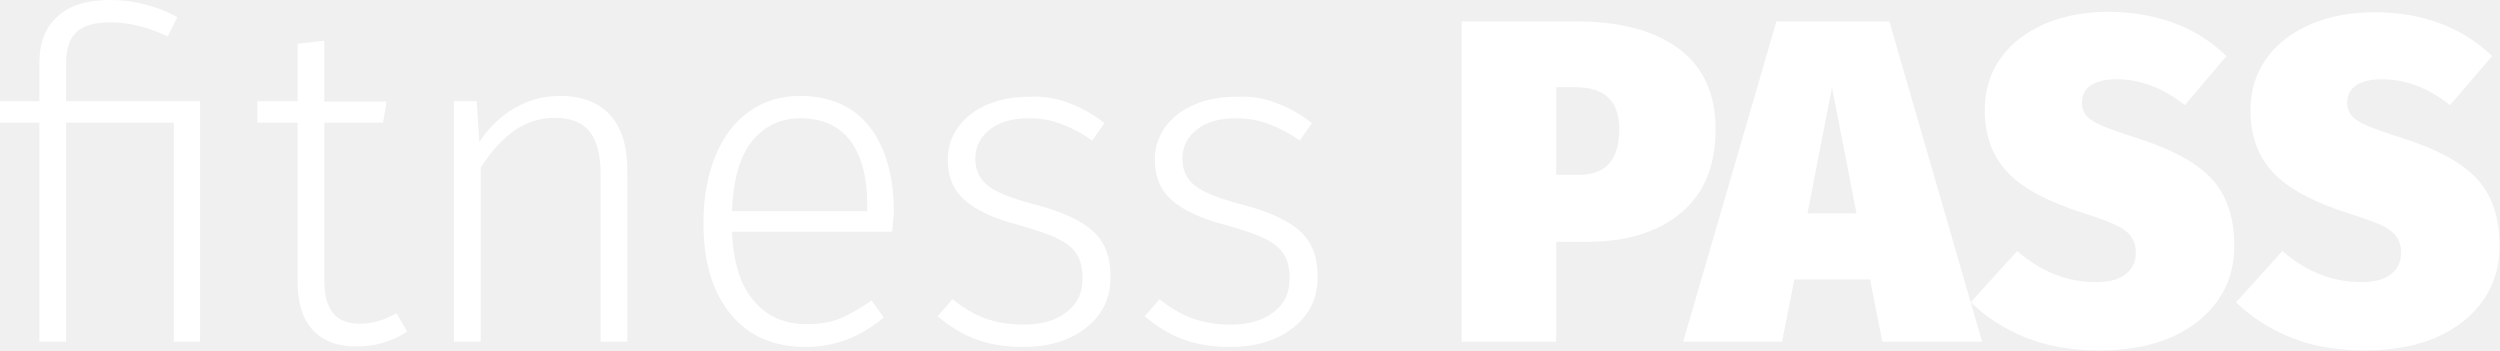
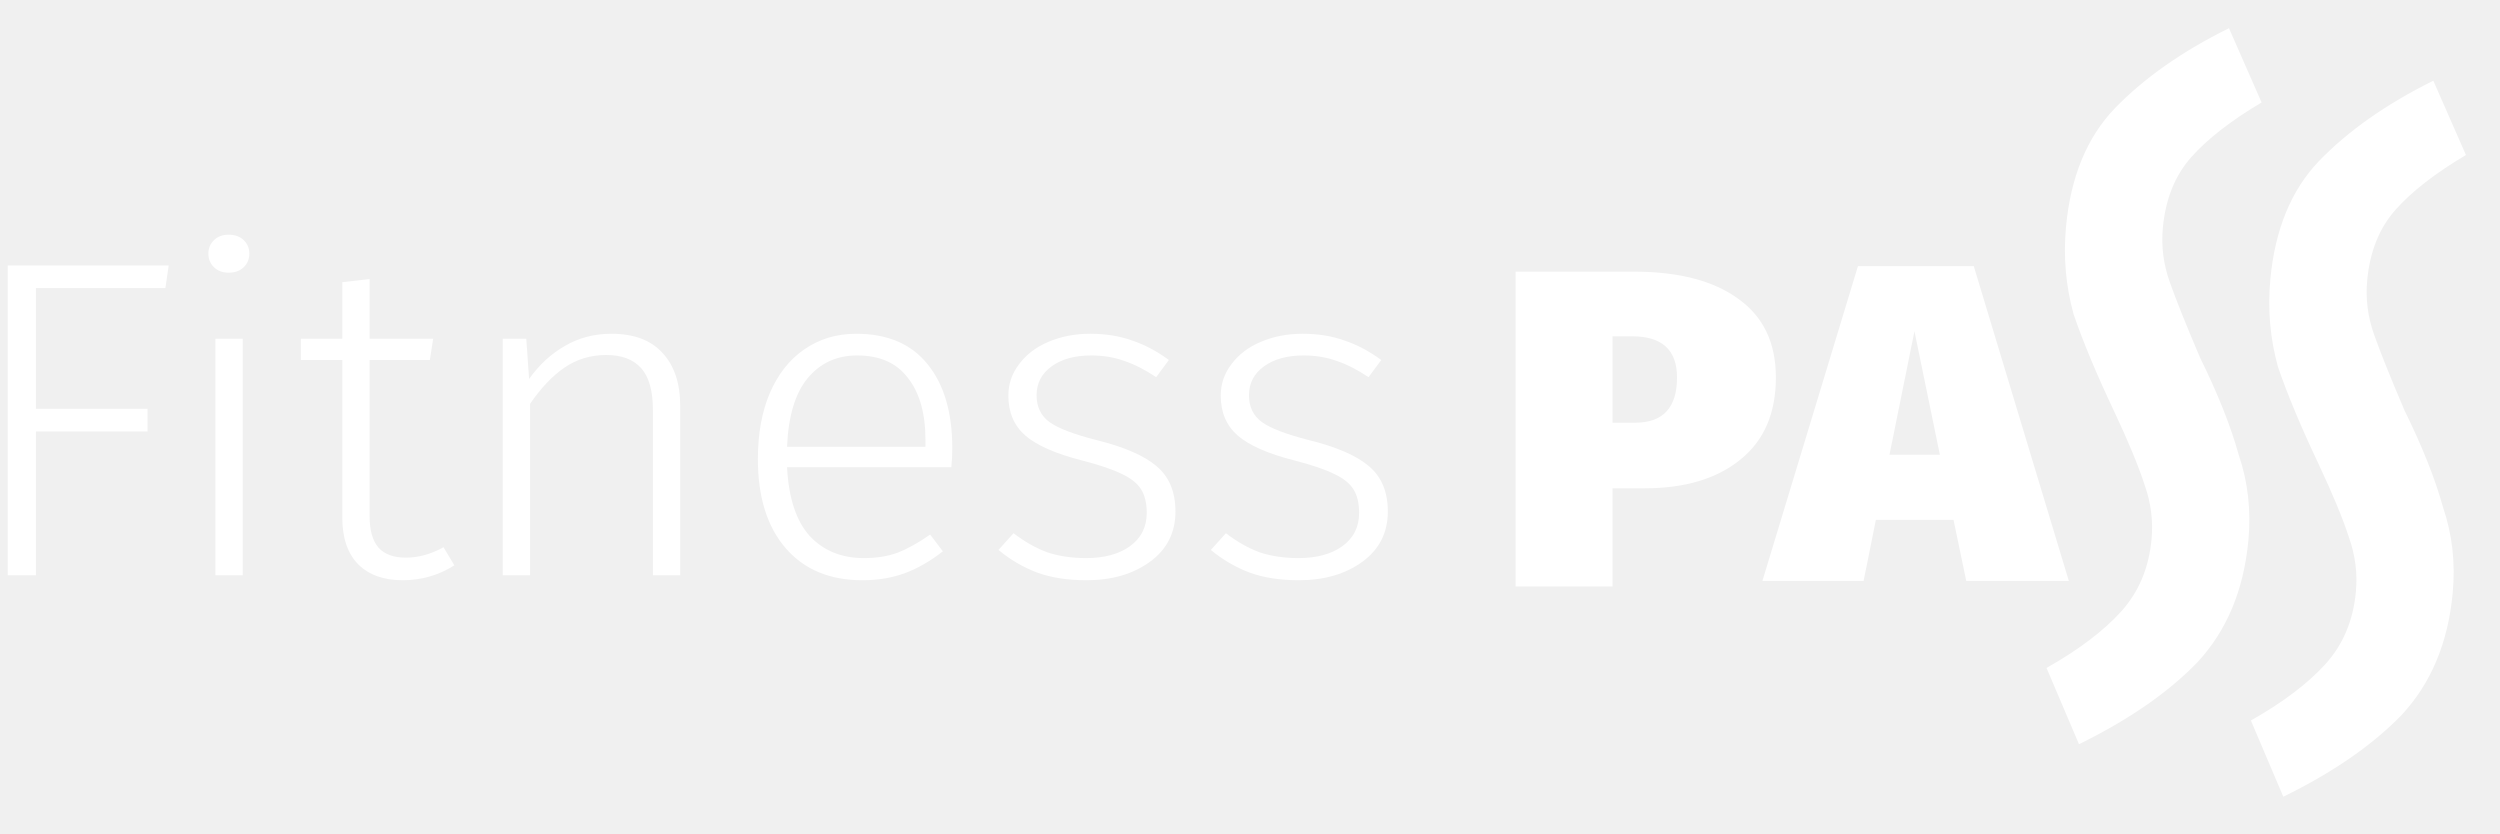
- <svg xmlns="http://www.w3.org/2000/svg" width="114" height="16" viewBox="0 0 114 16" fill="none">
-   <path d="M8.084 0.779L7.645 1.658C6.747 1.238 5.889 1.019 5.05 1.019C4.332 1.019 3.813 1.159 3.493 1.458C3.174 1.758 3.014 2.217 3.014 2.896V4.614H9.122V15.581H7.925V5.593H3.014V15.581H1.797V5.593H0V4.614H1.797V2.836C1.797 1.938 2.076 1.238 2.615 0.759C3.174 0.24 3.972 0 5.01 0C6.088 0 7.126 0.26 8.084 0.779Z" fill="white" />
-   <path d="M18.564 15.121C17.866 15.581 17.087 15.8 16.249 15.8C15.41 15.8 14.752 15.56 14.273 15.061C13.813 14.562 13.574 13.843 13.574 12.924V5.593H11.737V4.614H13.574V1.997L14.791 1.858V4.634H17.626L17.466 5.593H14.791V12.844C14.791 13.483 14.931 13.963 15.191 14.282C15.45 14.602 15.869 14.761 16.408 14.761C16.967 14.761 17.526 14.602 18.085 14.282L18.564 15.121Z" fill="white" />
-   <path d="M27.826 5.253C28.345 5.833 28.605 6.672 28.605 7.73V15.581H27.387V7.91C27.387 7.031 27.207 6.392 26.868 5.973C26.529 5.573 26.01 5.373 25.311 5.373C24.613 5.373 23.994 5.573 23.455 5.953C22.916 6.332 22.397 6.891 21.918 7.65V15.581H20.7V4.614H21.738L21.858 6.472C22.297 5.813 22.836 5.293 23.455 4.934C24.073 4.574 24.752 4.375 25.531 4.375C26.549 4.375 27.307 4.674 27.826 5.253Z" fill="white" />
-   <path d="M40.681 10.567H33.376C33.435 11.985 33.775 13.044 34.394 13.743C34.992 14.442 35.791 14.781 36.789 14.781C37.368 14.781 37.867 14.702 38.306 14.522C38.745 14.342 39.224 14.062 39.743 13.703L40.302 14.482C39.763 14.921 39.204 15.261 38.626 15.481C38.047 15.7 37.408 15.82 36.729 15.82C35.272 15.82 34.134 15.321 33.316 14.322C32.497 13.323 32.078 11.945 32.078 10.187C32.078 9.029 32.258 8.01 32.617 7.131C32.976 6.252 33.475 5.573 34.154 5.094C34.813 4.614 35.591 4.375 36.47 4.375C37.867 4.375 38.925 4.854 39.663 5.793C40.382 6.732 40.761 8.03 40.761 9.688C40.721 9.988 40.721 10.287 40.681 10.567ZM39.544 9.308C39.544 8.07 39.284 7.111 38.785 6.432C38.286 5.753 37.508 5.393 36.49 5.393C35.591 5.393 34.853 5.753 34.294 6.432C33.735 7.131 33.435 8.19 33.376 9.628H39.544V9.308Z" fill="white" />
-   <path d="M48.726 4.694C49.285 4.894 49.824 5.194 50.363 5.613L49.804 6.412C49.305 6.052 48.826 5.813 48.387 5.653C47.928 5.473 47.449 5.393 46.91 5.393C46.191 5.393 45.592 5.553 45.153 5.893C44.714 6.232 44.474 6.672 44.474 7.231C44.474 7.77 44.674 8.17 45.053 8.469C45.432 8.769 46.131 9.049 47.129 9.308C48.367 9.628 49.265 10.027 49.824 10.527C50.383 11.026 50.642 11.705 50.642 12.624C50.642 13.603 50.263 14.382 49.505 14.961C48.746 15.541 47.808 15.82 46.67 15.82C45.832 15.82 45.093 15.7 44.474 15.461C43.835 15.221 43.276 14.861 42.758 14.422L43.436 13.643C43.915 14.042 44.414 14.322 44.933 14.522C45.452 14.702 46.011 14.802 46.67 14.802C47.488 14.802 48.127 14.622 48.626 14.242C49.125 13.863 49.365 13.363 49.365 12.704C49.365 12.265 49.285 11.885 49.105 11.605C48.946 11.326 48.646 11.086 48.247 10.886C47.848 10.687 47.249 10.487 46.47 10.267C45.313 9.968 44.474 9.568 43.975 9.109C43.456 8.649 43.217 8.03 43.217 7.271C43.217 6.732 43.376 6.232 43.696 5.793C44.015 5.353 44.454 5.014 45.013 4.774C45.572 4.534 46.191 4.414 46.87 4.414C47.548 4.375 48.167 4.474 48.726 4.694Z" fill="white" />
-   <path d="M58.188 4.694C58.747 4.894 59.286 5.194 59.825 5.613L59.266 6.412C58.767 6.052 58.288 5.813 57.848 5.653C57.369 5.473 56.89 5.393 56.351 5.393C55.633 5.393 55.034 5.553 54.595 5.893C54.156 6.232 53.916 6.672 53.916 7.231C53.916 7.77 54.116 8.17 54.495 8.469C54.874 8.769 55.573 9.049 56.571 9.308C57.808 9.628 58.707 10.027 59.266 10.527C59.825 11.026 60.084 11.705 60.084 12.624C60.084 13.603 59.705 14.382 58.946 14.961C58.188 15.541 57.249 15.82 56.112 15.82C55.273 15.82 54.535 15.7 53.916 15.461C53.277 15.221 52.718 14.861 52.199 14.422L52.878 13.643C53.357 14.042 53.856 14.322 54.375 14.522C54.894 14.702 55.453 14.802 56.112 14.802C56.93 14.802 57.569 14.622 58.068 14.242C58.567 13.863 58.806 13.363 58.806 12.704C58.806 12.265 58.727 11.885 58.547 11.605C58.387 11.326 58.088 11.086 57.689 10.886C57.289 10.687 56.691 10.487 55.912 10.267C54.754 9.968 53.916 9.568 53.417 9.109C52.898 8.649 52.658 8.03 52.658 7.271C52.658 6.732 52.818 6.232 53.138 5.793C53.457 5.353 53.896 5.014 54.455 4.774C55.014 4.534 55.633 4.414 56.311 4.414C57.01 4.375 57.629 4.474 58.188 4.694Z" fill="white" />
-   <path d="M76.572 2.237C77.69 3.076 78.229 4.295 78.229 5.893C78.229 7.551 77.71 8.829 76.652 9.708C75.594 10.587 74.177 11.026 72.38 11.026H70.963V15.581H66.651V0.979H71.901C73.897 0.979 75.454 1.398 76.572 2.237ZM73.838 5.893C73.838 4.614 73.179 3.975 71.841 3.975H70.963V7.97H71.961C73.219 7.99 73.838 7.291 73.838 5.893Z" fill="white" />
-   <path d="M85.834 15.581L85.275 12.744H81.822L81.263 15.581H76.752L81.004 0.979H86.154L90.386 15.581H85.834ZM82.421 9.728H84.657L83.539 3.995L82.421 9.728Z" fill="white" />
-   <path d="M101.524 2.557L99.628 4.794C98.65 4.015 97.612 3.615 96.514 3.615C95.995 3.615 95.615 3.715 95.336 3.895C95.076 4.075 94.937 4.335 94.937 4.674C94.937 4.934 95.017 5.134 95.156 5.293C95.296 5.453 95.556 5.613 95.895 5.753C96.234 5.893 96.793 6.092 97.552 6.332C99.089 6.831 100.187 7.431 100.865 8.17C101.544 8.909 101.883 9.928 101.883 11.206C101.883 12.145 101.644 12.964 101.145 13.683C100.646 14.402 99.947 14.961 99.009 15.381C98.091 15.78 96.993 15.98 95.735 15.98C94.458 15.98 93.32 15.78 92.342 15.381C91.364 14.981 90.545 14.442 89.867 13.783L91.983 11.446C93.08 12.405 94.278 12.864 95.576 12.864C96.174 12.864 96.633 12.744 96.933 12.504C97.232 12.265 97.392 11.945 97.392 11.546C97.392 11.246 97.332 11.006 97.192 10.806C97.053 10.607 96.833 10.427 96.494 10.267C96.154 10.107 95.675 9.928 95.037 9.728C93.34 9.188 92.162 8.549 91.503 7.81C90.825 7.071 90.505 6.132 90.505 5.014C90.505 4.115 90.745 3.316 91.244 2.637C91.723 1.958 92.402 1.458 93.26 1.079C94.118 0.719 95.076 0.539 96.154 0.539C98.37 0.559 100.167 1.238 101.524 2.557Z" fill="white" />
-   <path d="M113.641 2.557L111.724 4.794C110.746 4.015 109.708 3.615 108.61 3.615C108.091 3.615 107.712 3.715 107.433 3.895C107.173 4.075 107.033 4.335 107.033 4.674C107.033 4.934 107.113 5.134 107.253 5.293C107.393 5.453 107.652 5.613 107.992 5.753C108.331 5.893 108.89 6.092 109.648 6.332C111.185 6.831 112.283 7.431 112.962 8.17C113.641 8.909 113.98 9.928 113.98 11.206C113.98 12.145 113.741 12.964 113.241 13.683C112.742 14.402 112.044 14.961 111.106 15.381C110.187 15.78 109.089 15.98 107.832 15.98C106.554 15.98 105.417 15.78 104.438 15.381C103.46 14.981 102.642 14.442 101.963 13.783L104.079 11.446C105.177 12.405 106.375 12.864 107.672 12.864C108.271 12.864 108.73 12.744 109.03 12.504C109.329 12.265 109.489 11.945 109.489 11.546C109.489 11.246 109.429 11.006 109.289 10.806C109.149 10.607 108.93 10.427 108.59 10.267C108.271 10.127 107.792 9.948 107.153 9.748C105.456 9.208 104.279 8.569 103.62 7.83C102.941 7.091 102.622 6.152 102.622 5.034C102.622 4.135 102.862 3.336 103.361 2.657C103.84 1.978 104.518 1.478 105.377 1.099C106.235 0.739 107.193 0.559 108.271 0.559C110.467 0.559 112.263 1.238 113.641 2.557Z" fill="white" />
+ <svg xmlns="http://www.w3.org/2000/svg" width="105" height="35" viewBox="0 0 105 35" fill="none">
+   <path d="M0.324 24.162V11.149H7.085L6.947 12.099H1.51V17.171H6.196V18.121H1.51V24.162H0.324Z" fill="white" />
+   <path d="M10.195 14.226V24.162H9.048V14.226H10.195ZM9.602 9.857C9.866 9.857 10.076 9.933 10.235 10.085C10.393 10.237 10.472 10.427 10.472 10.655C10.472 10.883 10.393 11.073 10.235 11.225C10.076 11.377 9.866 11.453 9.602 11.453C9.352 11.453 9.147 11.377 8.989 11.225C8.831 11.073 8.752 10.883 8.752 10.655C8.752 10.427 8.831 10.237 8.989 10.085C9.147 9.933 9.352 9.857 9.602 9.857Z" fill="white" />
+   <path d="M19.082 23.744C18.423 24.162 17.698 24.37 16.908 24.37C16.117 24.37 15.497 24.149 15.049 23.706C14.601 23.25 14.377 22.597 14.377 21.749V15.119H12.637V14.226H14.377V11.852L15.524 11.719V14.226H18.193L18.054 15.119H15.524V21.692C15.524 22.274 15.649 22.711 15.899 23.003C16.15 23.281 16.532 23.421 17.046 23.421C17.573 23.421 18.101 23.275 18.628 22.984L19.082 23.744Z" fill="white" />
+   <path d="M25.682 14.018C26.618 14.018 27.33 14.283 27.817 14.815C28.318 15.347 28.569 16.094 28.569 17.057V24.162H27.422V17.209C27.422 16.411 27.257 15.829 26.928 15.461C26.598 15.094 26.111 14.91 25.465 14.91C24.806 14.91 24.219 15.088 23.705 15.442C23.204 15.784 22.723 16.291 22.262 16.962V24.162H21.115V14.226H22.104L22.222 15.917C22.644 15.322 23.145 14.86 23.725 14.53C24.305 14.188 24.957 14.018 25.682 14.018Z" fill="white" />
+   <path d="M39.996 18.823C39.996 19.102 39.983 19.368 39.956 19.621H33.056C33.122 20.913 33.438 21.876 34.005 22.509C34.585 23.129 35.343 23.44 36.279 23.44C36.819 23.44 37.294 23.364 37.702 23.212C38.124 23.047 38.579 22.794 39.066 22.452L39.6 23.155C39.086 23.56 38.559 23.864 38.019 24.067C37.478 24.269 36.879 24.37 36.219 24.37C34.849 24.37 33.775 23.921 32.997 23.022C32.219 22.122 31.831 20.875 31.831 19.279C31.831 18.228 31.995 17.31 32.325 16.525C32.667 15.727 33.148 15.113 33.768 14.682C34.401 14.239 35.132 14.018 35.962 14.018C37.281 14.018 38.282 14.448 38.968 15.309C39.653 16.158 39.996 17.329 39.996 18.823ZM38.869 18.482C38.869 17.367 38.625 16.5 38.137 15.879C37.663 15.246 36.951 14.929 36.002 14.929C35.145 14.929 34.453 15.246 33.926 15.879C33.399 16.512 33.109 17.475 33.056 18.767H38.869V18.482Z" fill="white" />
+   <path d="M45.791 14.018C46.437 14.018 47.023 14.113 47.551 14.302C48.078 14.48 48.592 14.752 49.093 15.119L48.559 15.841C48.084 15.524 47.636 15.297 47.215 15.157C46.793 15.005 46.331 14.929 45.831 14.929C45.145 14.929 44.592 15.081 44.17 15.385C43.748 15.689 43.537 16.094 43.537 16.601C43.537 17.082 43.715 17.456 44.071 17.722C44.44 17.988 45.099 18.241 46.048 18.482C47.221 18.773 48.065 19.14 48.579 19.583C49.106 20.027 49.369 20.66 49.369 21.483C49.369 22.369 49.014 23.072 48.302 23.592C47.59 24.111 46.7 24.37 45.633 24.37C44.842 24.37 44.15 24.263 43.557 24.047C42.964 23.82 42.423 23.503 41.936 23.098L42.568 22.395C43.03 22.749 43.498 23.015 43.972 23.193C44.46 23.357 45.007 23.44 45.613 23.44C46.377 23.44 46.99 23.275 47.452 22.946C47.926 22.604 48.163 22.135 48.163 21.54C48.163 21.135 48.084 20.805 47.926 20.552C47.768 20.299 47.498 20.084 47.116 19.906C46.733 19.716 46.173 19.526 45.435 19.336C44.341 19.058 43.55 18.71 43.063 18.292C42.588 17.874 42.351 17.317 42.351 16.62C42.351 16.126 42.502 15.683 42.806 15.29C43.109 14.885 43.517 14.575 44.031 14.359C44.559 14.132 45.145 14.018 45.791 14.018Z" fill="white" />
+   <path d="M54.711 14.018C55.357 14.018 55.943 14.113 56.47 14.302C56.998 14.48 57.512 14.752 58.013 15.119L57.479 15.841C57.004 15.524 56.556 15.297 56.134 15.157C55.712 15.005 55.251 14.929 54.75 14.929C54.065 14.929 53.511 15.081 53.09 15.385C52.668 15.689 52.457 16.094 52.457 16.601C52.457 17.082 52.635 17.456 52.991 17.722C53.36 17.988 54.019 18.241 54.968 18.482C56.141 18.773 56.984 19.14 57.498 19.583C58.026 20.027 58.289 20.66 58.289 21.483C58.289 22.369 57.933 23.072 57.222 23.592C56.51 24.111 55.62 24.37 54.553 24.37C53.762 24.37 53.07 24.263 52.477 24.047C51.884 23.82 51.343 23.503 50.856 23.098L51.488 22.395C51.95 22.749 52.417 23.015 52.892 23.193C53.38 23.357 53.927 23.44 54.533 23.44C55.297 23.44 55.91 23.275 56.371 22.946C56.846 22.604 57.083 22.135 57.083 21.54C57.083 21.135 57.004 20.805 56.846 20.552C56.688 20.299 56.418 20.084 56.035 19.906C55.653 19.716 55.093 19.526 54.355 19.336C53.261 19.058 52.47 18.71 51.983 18.292C51.508 17.874 51.271 17.317 51.271 16.62C51.271 16.126 51.422 15.683 51.725 15.29C52.029 14.885 52.437 14.575 52.951 14.359C53.478 14.132 54.065 14.018 54.711 14.018Z" fill="white" />
+   <path d="M68.616 11.409C70.501 11.409 71.964 11.789 73.005 12.549C74.059 13.296 74.587 14.398 74.587 15.854C74.587 17.361 74.086 18.514 73.084 19.312C72.096 20.11 70.758 20.509 69.071 20.509H67.726V24.631H63.654V11.409H68.616ZM68.675 17.754C69.848 17.754 70.435 17.121 70.435 15.854C70.435 14.702 69.809 14.126 68.557 14.126H67.726V17.754H68.675Z" fill="white" />
+   <path d="M82.582 24.398L82.048 21.834H78.786L78.272 24.398H74.021L78.034 11.177H82.898L86.891 24.398H82.582ZM79.359 19.098H81.474L80.407 13.912L79.359 19.098Z" fill="white" />
+   <path d="M95.355 11.725C95.237 12.988 95.344 14.216 95.675 15.411C96.067 16.555 96.633 17.91 97.373 19.475C97.974 20.749 98.403 21.787 98.661 22.586C98.923 23.331 99.019 24.088 98.947 24.857C98.834 26.065 98.407 27.077 97.666 27.894C96.925 28.711 95.882 29.5 94.537 30.261L95.899 33.462C97.989 32.439 99.647 31.292 100.874 30.022C102.106 28.697 102.819 26.991 103.014 24.904C103.132 23.641 102.995 22.437 102.604 21.293C102.272 20.099 101.734 18.747 100.989 17.237C100.398 15.852 99.971 14.787 99.708 14.043C99.445 13.298 99.35 12.541 99.422 11.772C99.535 10.564 99.932 9.577 100.613 8.809C101.294 8.042 102.279 7.276 103.57 6.51L102.199 3.39C100.224 4.369 98.624 5.494 97.397 6.764C96.231 7.984 95.55 9.638 95.355 11.725Z" fill="white" />
+   <path d="M86.773 9.518C86.655 10.781 86.761 12.01 87.093 13.204C87.484 14.348 88.05 15.703 88.79 17.268C89.391 18.543 89.821 19.58 90.078 20.38C90.341 21.124 90.437 21.881 90.365 22.65C90.252 23.858 89.825 24.87 89.084 25.688C88.343 26.505 87.299 27.293 85.954 28.054L87.317 31.256C89.407 30.232 91.065 29.085 92.292 27.815C93.523 26.49 94.237 24.784 94.432 22.697C94.55 21.434 94.413 20.231 94.021 19.086C93.69 17.892 93.151 16.54 92.406 15.03C91.816 13.645 91.389 12.581 91.126 11.836C90.863 11.091 90.768 10.335 90.84 9.566C90.953 8.358 91.35 7.37 92.031 6.603C92.712 5.835 93.697 5.069 94.987 4.303L93.617 1.184C91.642 2.162 90.041 3.287 88.815 4.557C87.648 5.778 86.968 7.431 86.773 9.518Z" fill="white" />
</svg>
